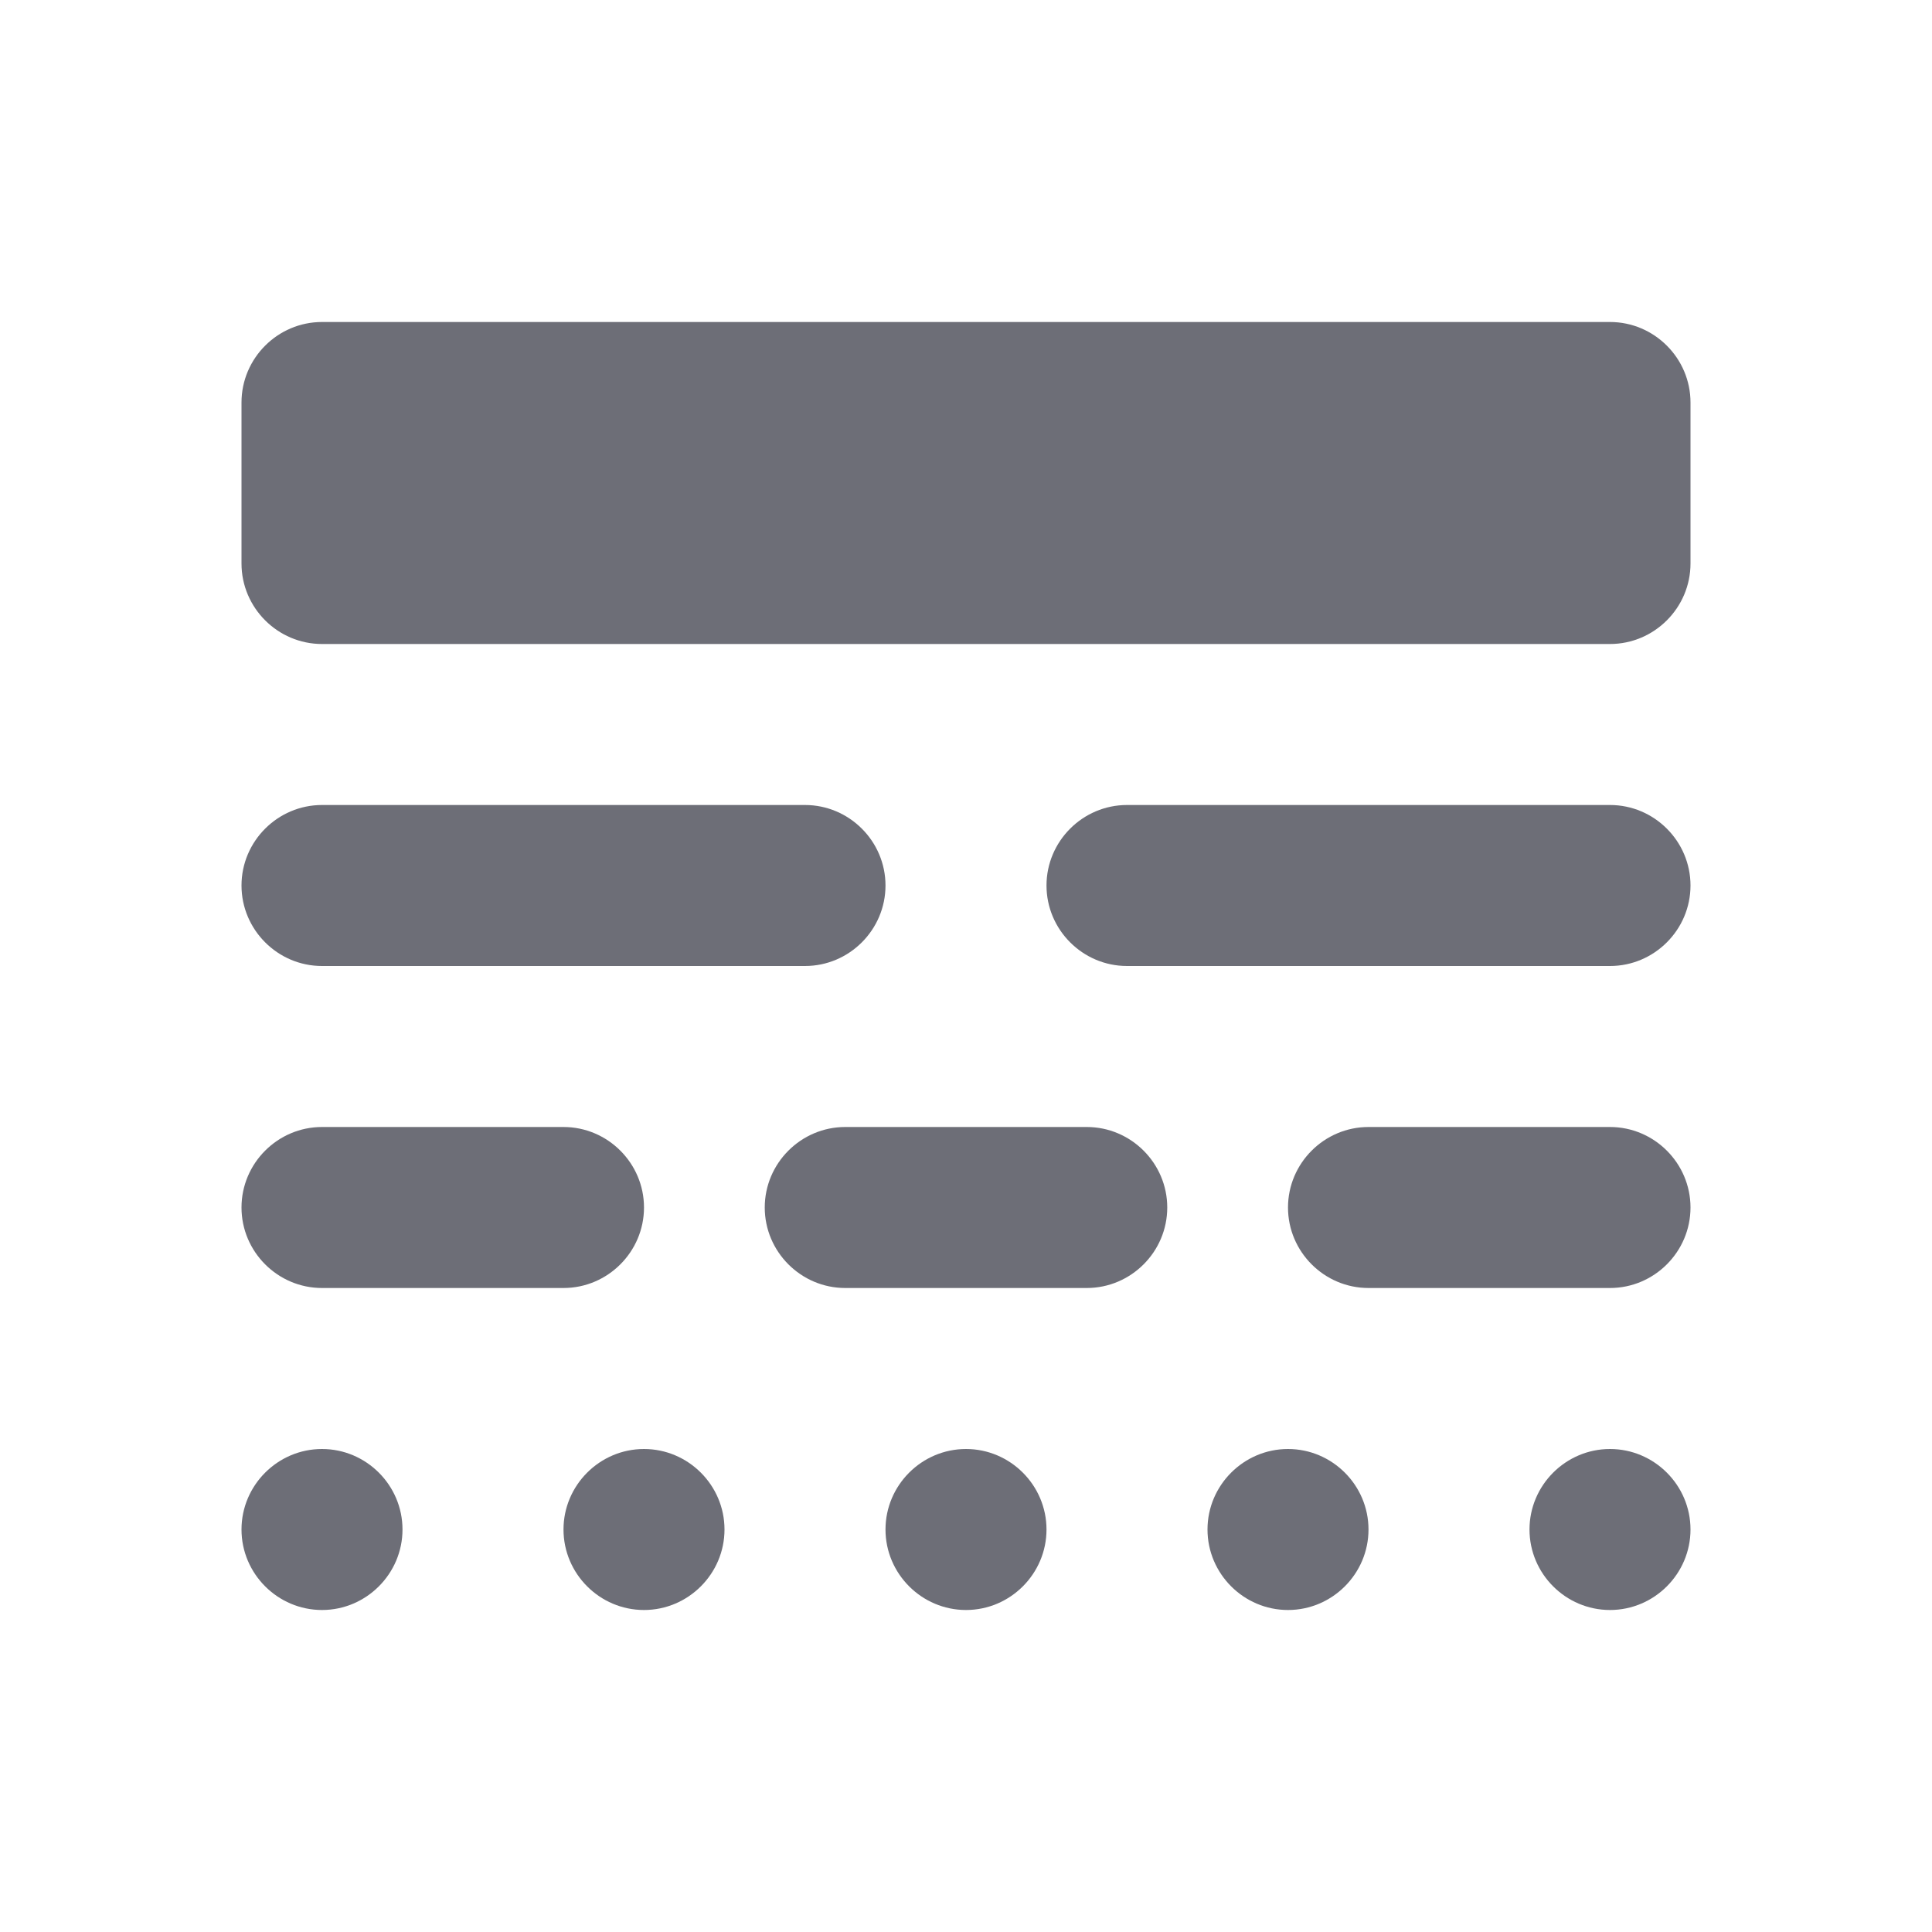
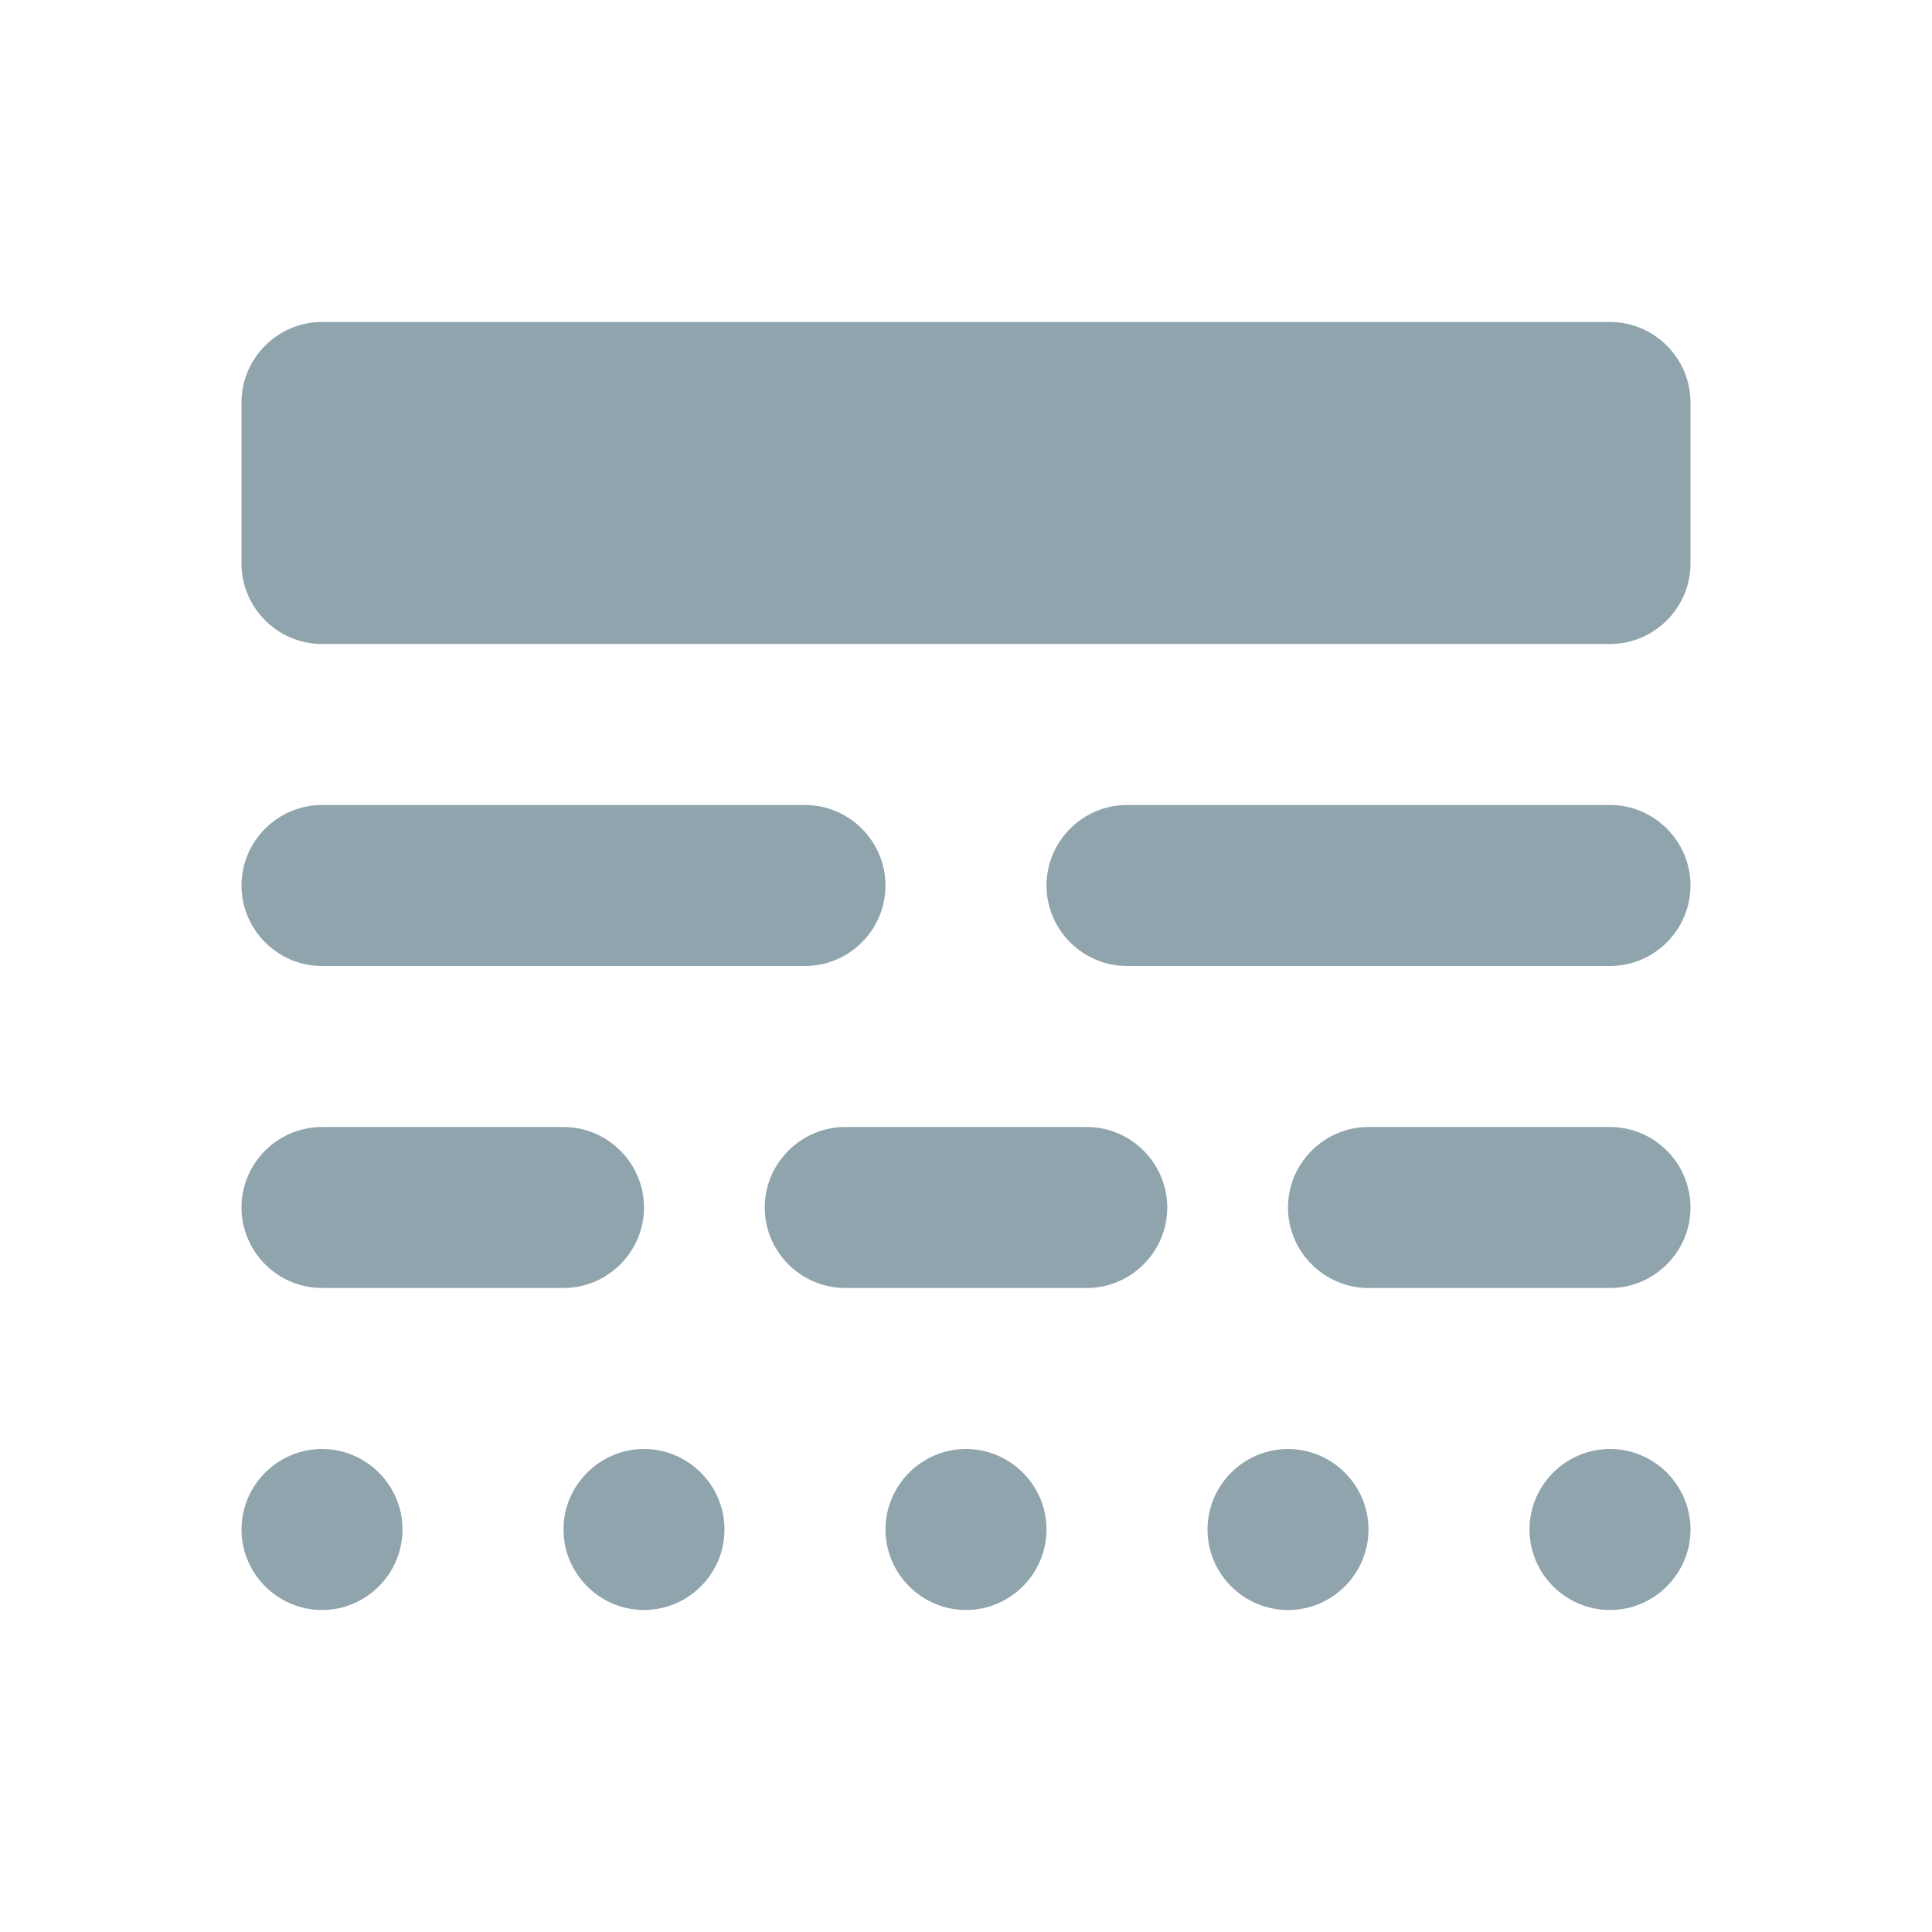
<svg xmlns="http://www.w3.org/2000/svg" height="24" viewBox="0 0 24 24" width="24">
  <path d="M0 0h24v24H0z" fill="none" />
-   <path d="M4 16h3c.55 0 1-.45 1-1s-.45-1-1-1H4c-.55 0-1 .45-1 1s.45 1 1 1zm6.5 0h3c.55 0 1-.45 1-1s-.45-1-1-1h-3c-.55 0-1 .45-1 1s.45 1 1 1zm6.5 0h3c.55 0 1-.45 1-1s-.45-1-1-1h-3c-.55 0-1 .45-1 1s.45 1 1 1zM4 20c.55 0 1-.45 1-1s-.45-1-1-1-1 .45-1 1 .45 1 1 1zm4 0c.55 0 1-.45 1-1s-.45-1-1-1-1 .45-1 1 .45 1 1 1zm4 0c.55 0 1-.45 1-1s-.45-1-1-1-1 .45-1 1 .45 1 1 1zm4 0c.55 0 1-.45 1-1s-.45-1-1-1-1 .45-1 1 .45 1 1 1zm4 0c.55 0 1-.45 1-1s-.45-1-1-1-1 .45-1 1 .45 1 1 1zM4 12h6c.55 0 1-.45 1-1s-.45-1-1-1H4c-.55 0-1 .45-1 1s.45 1 1 1zm10 0h6c.55 0 1-.45 1-1s-.45-1-1-1h-6c-.55 0-1 .45-1 1s.45 1 1 1zM3 5v2c0 .55.45 1 1 1h16c.55 0 1-.45 1-1V5c0-.55-.45-1-1-1H4c-.55 0-1 .45-1 1z" fill="#6d6e77" />
+   <path d="M4 16h3c.55 0 1-.45 1-1s-.45-1-1-1H4c-.55 0-1 .45-1 1s.45 1 1 1zm6.5 0h3c.55 0 1-.45 1-1s-.45-1-1-1h-3c-.55 0-1 .45-1 1s.45 1 1 1zm6.5 0h3c.55 0 1-.45 1-1s-.45-1-1-1h-3c-.55 0-1 .45-1 1s.45 1 1 1zM4 20c.55 0 1-.45 1-1s-.45-1-1-1-1 .45-1 1 .45 1 1 1zm4 0c.55 0 1-.45 1-1s-.45-1-1-1-1 .45-1 1 .45 1 1 1zm4 0c.55 0 1-.45 1-1s-.45-1-1-1-1 .45-1 1 .45 1 1 1zm4 0c.55 0 1-.45 1-1s-.45-1-1-1-1 .45-1 1 .45 1 1 1zm4 0c.55 0 1-.45 1-1s-.45-1-1-1-1 .45-1 1 .45 1 1 1zM4 12h6c.55 0 1-.45 1-1s-.45-1-1-1H4c-.55 0-1 .45-1 1s.45 1 1 1zm10 0h6c.55 0 1-.45 1-1s-.45-1-1-1h-6c-.55 0-1 .45-1 1s.45 1 1 1zM3 5v2c0 .55.45 1 1 1h16c.55 0 1-.45 1-1V5c0-.55-.45-1-1-1H4c-.55 0-1 .45-1 1z" fill="#90a4ae" />
</svg>
